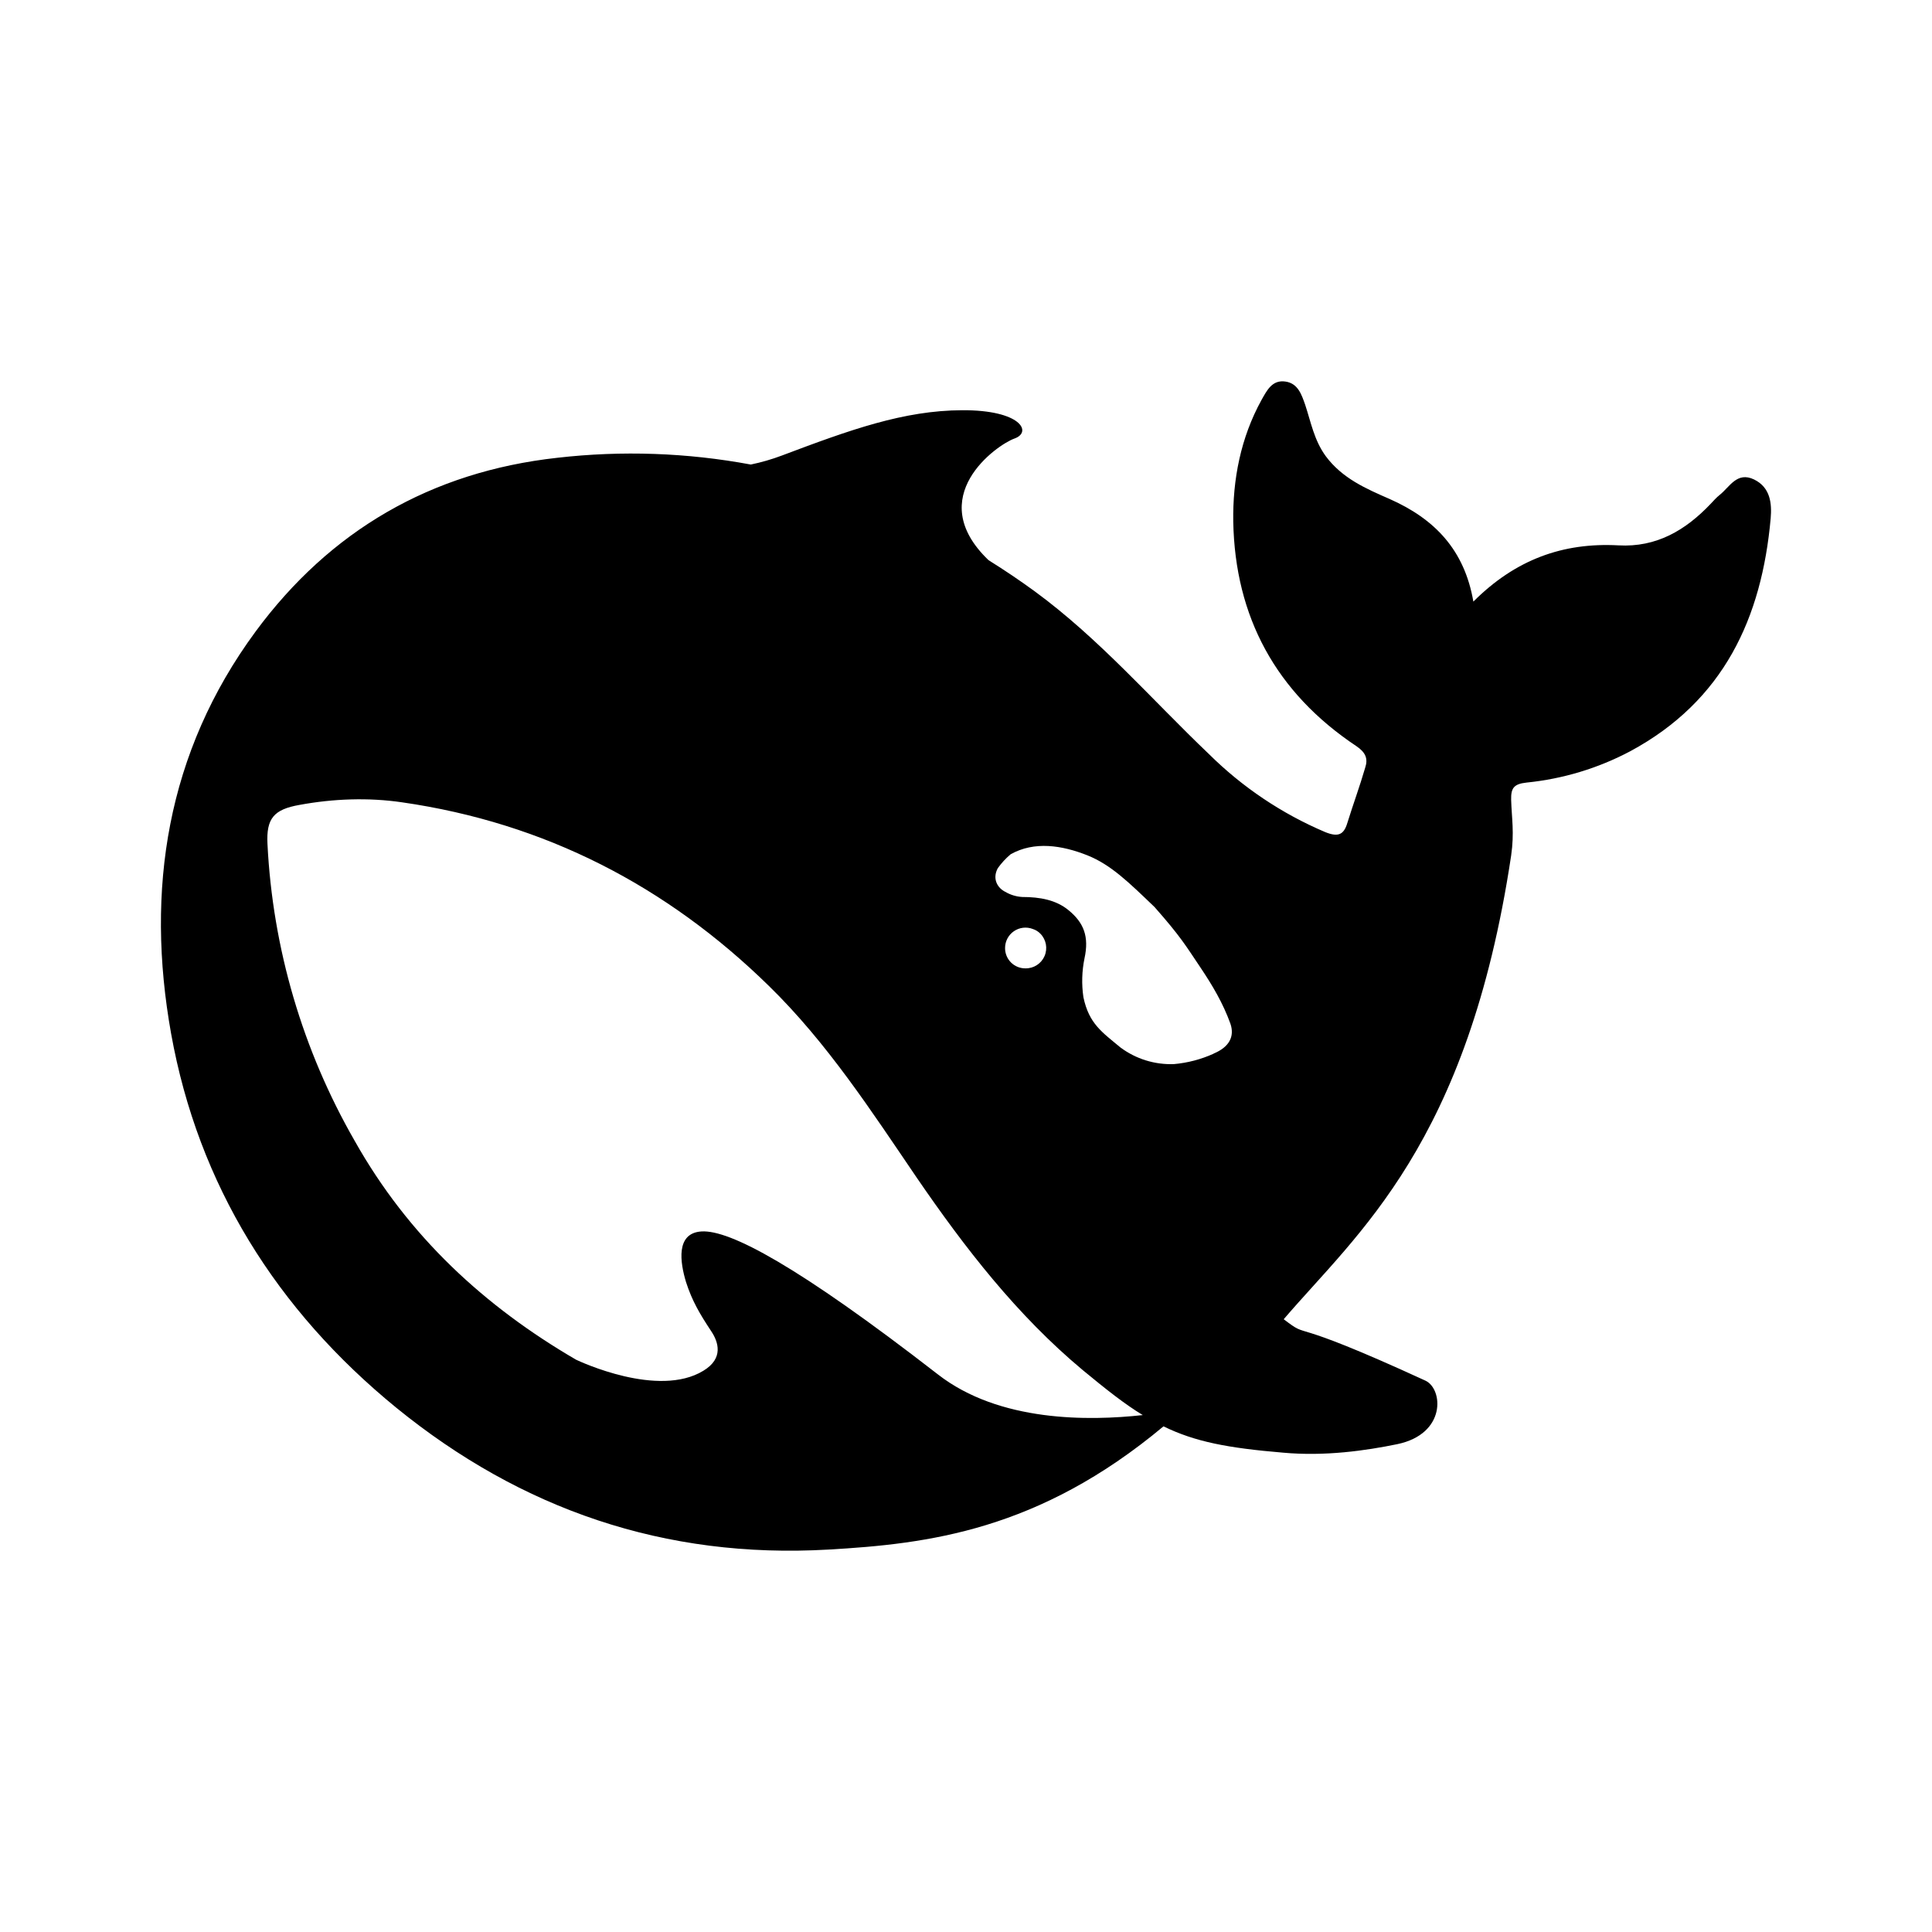
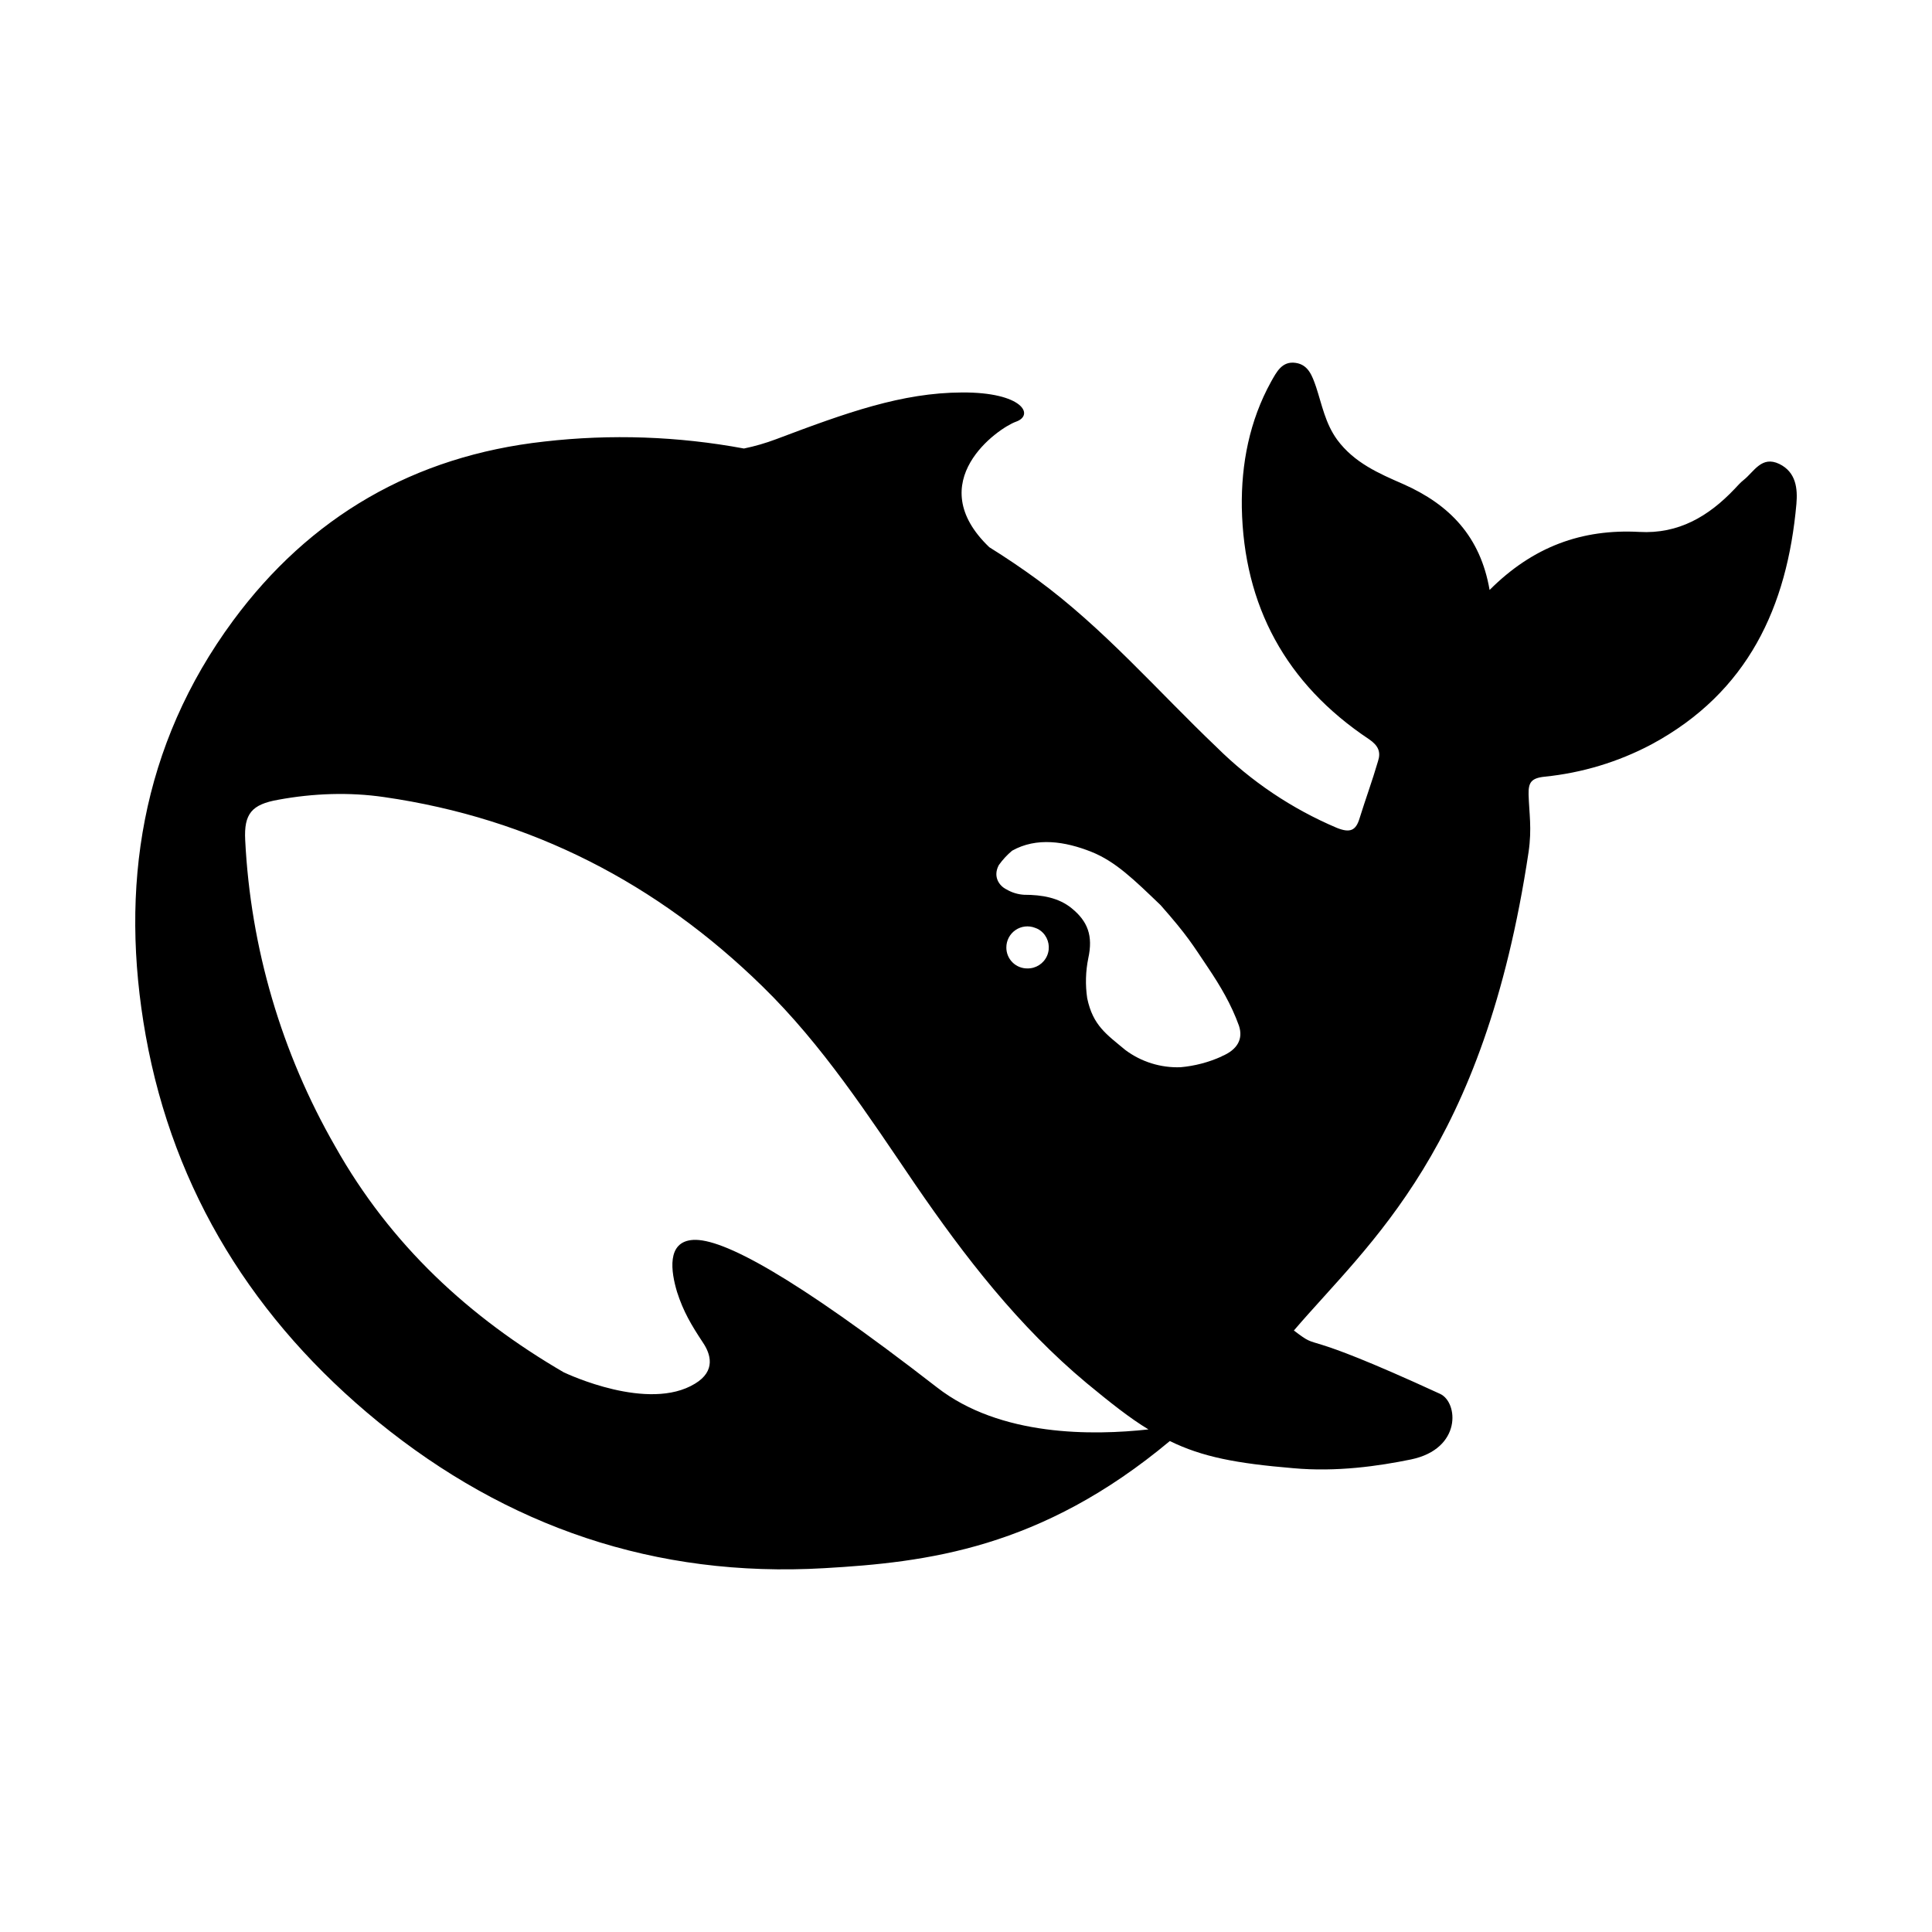
- <svg xmlns="http://www.w3.org/2000/svg" viewBox="0 0 1024 1024" fill="currentColor">
+ <svg xmlns="http://www.w3.org/2000/svg" viewBox="15.83 15.85 992.31 992.31" fill="currentColor">
  <path d="M929.678 254.123c-9.045-4.324-12.914 3.982-18.204 8.192-1.764 1.365-3.3 3.186-4.836 4.779-13.255 13.938-28.672 23.097-48.811 21.959-29.468-1.593-54.613 7.509-76.914 29.81-4.722-27.42-20.48-43.804-44.373-54.386-12.516-5.461-25.145-10.923-33.906-22.756-6.144-8.476-7.794-17.92-10.866-27.193-1.934-5.518-3.868-11.321-10.411-12.288-7.111-1.081-9.899 4.779-12.686 9.671-11.093 20.082-15.36 42.268-15.019 64.626 0.967 50.347 22.528 90.51 65.365 119.012 4.836 3.3 6.144 6.599 4.551 11.378-2.844 9.785-6.372 19.342-9.444 29.241-1.877 6.258-4.836 7.623-11.662 4.892a196.608 196.608 0 0 1-61.724-41.415c-30.436-29.013-58.027-61.099-92.331-86.244a403.285 403.285 0 0 0-24.462-16.498c-35.044-33.564 4.551-61.212 13.71-64.455 9.671-3.413 3.356-15.189-27.648-15.019-31.004 0.114-59.392 10.354-95.573 24.007a109.682 109.682 0 0 1-16.498 4.779 345.657 345.657 0 0 0-102.514-3.584c-67.015 7.396-120.548 38.684-159.915 92.046-47.275 64.171-58.425 137.102-44.828 213.106 14.393 80.156 55.808 146.489 119.467 198.428 66.105 53.76 142.222 80.1 228.921 75.093 52.736-3.015 111.388-10.012 177.607-65.308 16.725 8.192 34.19 11.492 63.317 13.938 22.357 2.048 43.918-1.081 60.587-4.494 26.169-5.461 24.292-29.355 14.905-33.678-76.686-35.271-59.79-20.935-75.093-32.54 38.912-45.511 97.564-92.729 120.548-245.76 1.764-12.174 0.284-19.797 0-29.582-0.114-6.03 1.252-8.363 8.192-9.102 19.228-1.934 37.888-7.566 54.955-16.612 49.607-26.738 69.689-70.713 74.411-123.449 0.683-7.964-0.171-16.384-8.818-20.594z m-432.64 474.283c-74.24-57.572-110.251-76.572-125.156-75.719-13.881 0.796-11.378 16.498-8.306 26.738 3.243 10.126 7.396 17.067 13.255 25.941 3.982 5.86 6.827 14.62-4.039 21.163-23.893 14.62-65.536-4.949-67.47-5.86-48.356-28.16-88.86-65.308-117.362-116.053a350.948 350.948 0 0 1-46.194-157.298c-0.683-13.54 3.356-18.318 17.01-20.708 17.92-3.3 36.409-3.982 54.329-1.365 75.776 10.923 140.345 44.373 194.389 97.28 30.891 30.151 54.272 66.219 78.279 101.49 25.6 37.376 53.191 73.045 88.178 102.229 12.402 10.24 22.244 18.034 31.744 23.78-28.501 3.129-76.06 3.812-108.658-21.618z m35.669-225.906a10.809 10.809 0 0 1 14.677-10.126 9.728 9.728 0 0 1 4.096 2.56 10.809 10.809 0 0 1-7.964 18.318 10.695 10.695 0 0 1-10.809-10.752z m110.535 55.979a65.024 65.024 0 0 1-21.049 5.518 44.658 44.658 0 0 1-28.331-8.818c-9.671-8.078-16.668-12.516-19.627-26.624a59.278 59.278 0 0 1 0.569-20.594c2.503-11.492-0.284-18.887-8.533-25.6-6.599-5.404-15.132-6.94-24.462-6.94a20.082 20.082 0 0 1-8.988-2.731c-3.868-1.877-7.111-6.656-3.982-12.516a40.05 40.05 0 0 1 6.827-7.396c12.572-7.054 27.193-4.779 40.676 0.569 12.516 5.006 21.959 14.336 35.612 27.42 13.938 15.815 16.384 20.252 24.348 32.085 6.258 9.33 11.947 18.887 15.872 29.81 2.276 6.827-0.74 12.345-8.932 15.758v0.057z" />
</svg>
